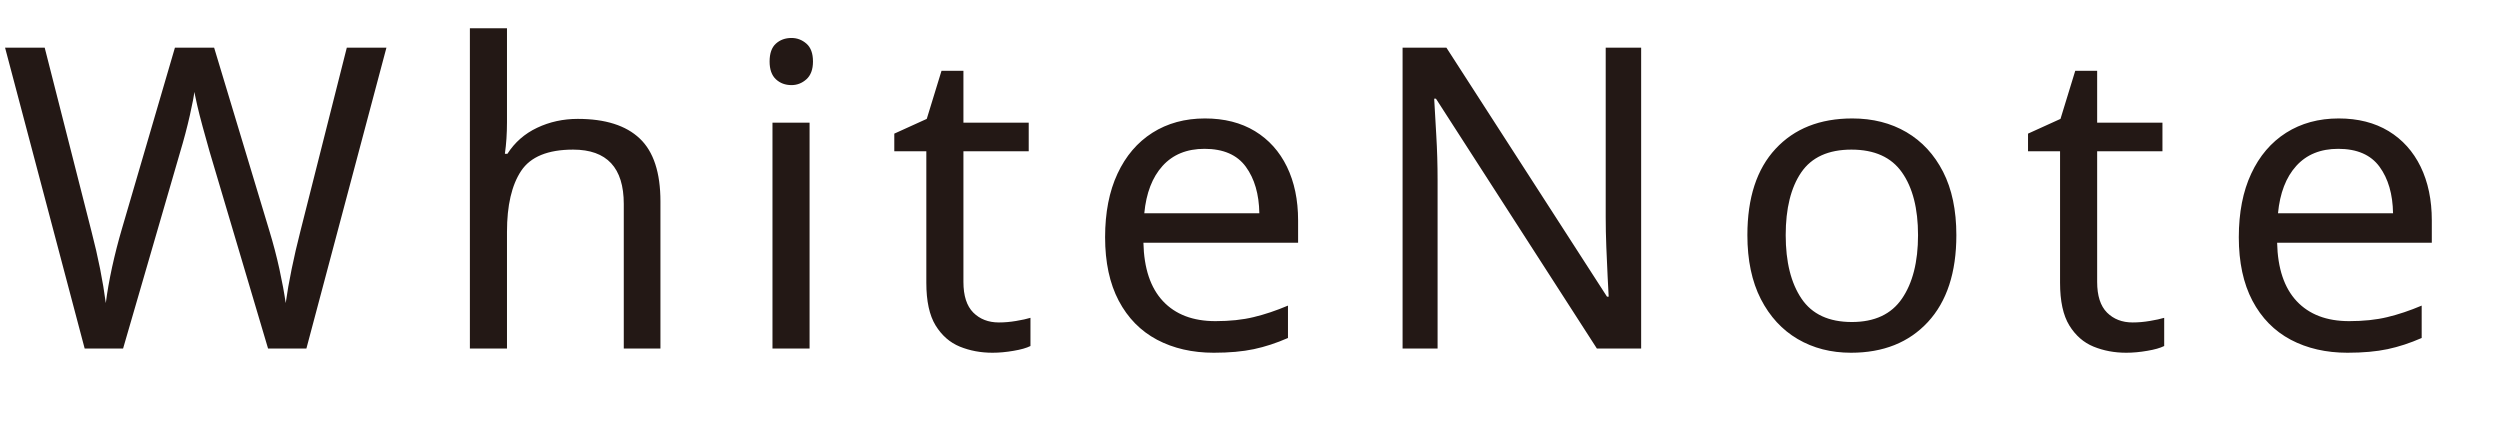
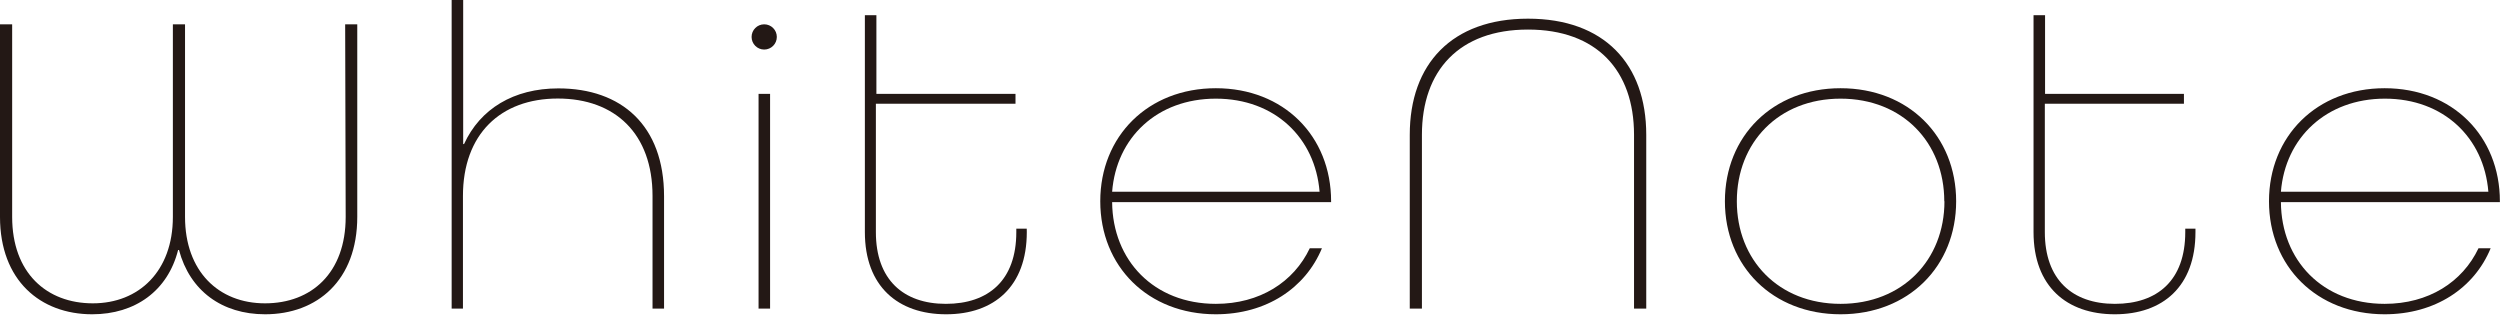
- <svg xmlns="http://www.w3.org/2000/svg" viewBox="0 0 447.5 79.29">
+ <svg xmlns="http://www.w3.org/2000/svg" viewBox="0 0 433.85 54.54">
  <defs>
-     <style>.cls-1{font-size:75.44px;fill:#231815;font-family:AllRoundGothic-XLig, All Round Gothic;letter-spacing:0.1em;}</style>
+     <style>.cls-1{fill:#231815;}</style>
  </defs>
  <g id="レイヤー_2" data-name="レイヤー 2">
    <g id="レイヤー_1-2" data-name="レイヤー 1">
-       <text class="cls-1" transform="translate(0 62.39)">WhiteNote</text>
+       <path class="cls-1" d="M59.9,4.22H62V37.64c0,11-6.94,16.9-16,16.9-7.47,0-13.05-4.07-14.94-11.16h-.15C29.12,50.47,23.46,54.54,16,54.54c-9,0-16-5.88-16-16.9V4.22H2.11V37.64c0,9.74,6,15,14,15S30,47.07,30,37.64V4.22h2.11V37.64c0,9.43,5.81,15,13.88,15s14-5.28,14-15Z" />
+       <path class="cls-1" d="M78.38,53.56V0h2V25h.15c2.8-6.11,8.6-9.66,16.37-9.66,10.94,0,18.34,6.42,18.34,18.71V53.56h-2V34c0-10.78-6.48-16.9-16.44-16.9S80.34,23.31,80.34,34V53.56Z" />
+       <path class="cls-1" d="M130.43,6.41a2.19,2.19,0,1,1,4.38,0,2.19,2.19,0,0,1-4.38,0Zm1.21,47.15V16.29h2V53.56Z" />
+       <path class="cls-1" d="M178.19,40.28c0,9.43-5.66,14.26-14,14.26s-14.1-4.83-14.1-14.26V2.64h2V16.29h24.14V18H152V40.28c0,8.23,4.75,12.45,12.14,12.45s12.23-4.07,12.23-12.45v-.6h1.81Z" />
+       <path class="cls-1" d="M193,35.08c.08,10.11,7.24,17.65,18,17.65,7.62,0,13.51-3.77,16.3-9.65h2.11C226.54,50,219.75,54.54,211,54.54c-11.77,0-20.06-8.3-20.06-19.61S199.23,15.31,211,15.31s20,8.3,20,19.62v.15Zm0-1.81h36c-.76-9.36-7.77-16.15-18-16.15S193.73,23.91,193,33.27Z" />
+       <path class="cls-1" d="M283.57,53.56V23.39c0-11.17-6.48-18.26-18.4-18.26s-18.41,7.09-18.41,18.26V53.56h-2.11V23.39c0-12.3,7.31-20.15,20.52-20.15s20.52,7.85,20.52,20.15V53.56Z" />
+       <path class="cls-1" d="M319.41,54.54c-11.77,0-20.07-8.3-20.07-19.61s8.3-19.62,20.07-19.62,20.06,8.3,20.06,19.62S331.18,54.54,319.41,54.54Zm18-19.61c0-10.19-7.24-17.81-18-17.81s-18,7.62-18,17.81,7.24,17.8,18,17.8S337.44,45.11,337.44,34.93Z" />
+       <path class="cls-1" d="M381,40.28c0,9.43-5.66,14.26-14,14.26S352.9,49.71,352.9,40.28V2.64h2V16.29H379V18H354.86V40.28c0,8.23,4.76,12.45,12.15,12.45s12.22-4.07,12.22-12.45v-.6H381Z" />
+       <path class="cls-1" d="M395.83,35.08c.07,10.11,7.24,17.65,18,17.65,7.62,0,13.5-3.77,16.29-9.65h2.11c-2.86,6.94-9.65,11.46-18.4,11.46-11.77,0-20.07-8.3-20.07-19.61s8.3-19.62,20.07-19.62,20,8.3,20,19.62v.15Zm0-1.81h36c-.75-9.36-7.77-16.15-17.95-16.15S396.58,23.91,395.83,33.27Z" />
    </g>
  </g>
</svg>
